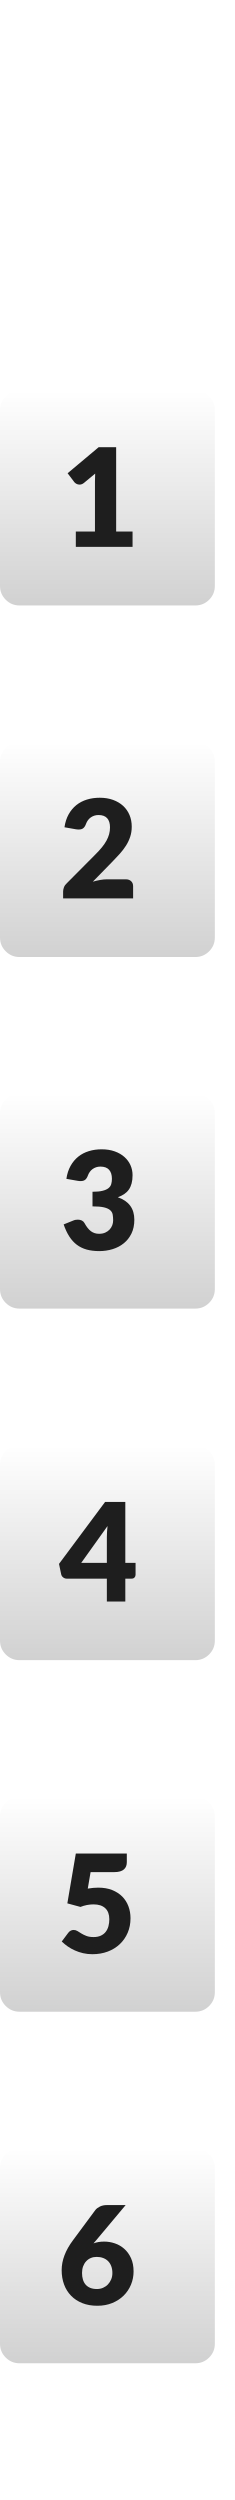
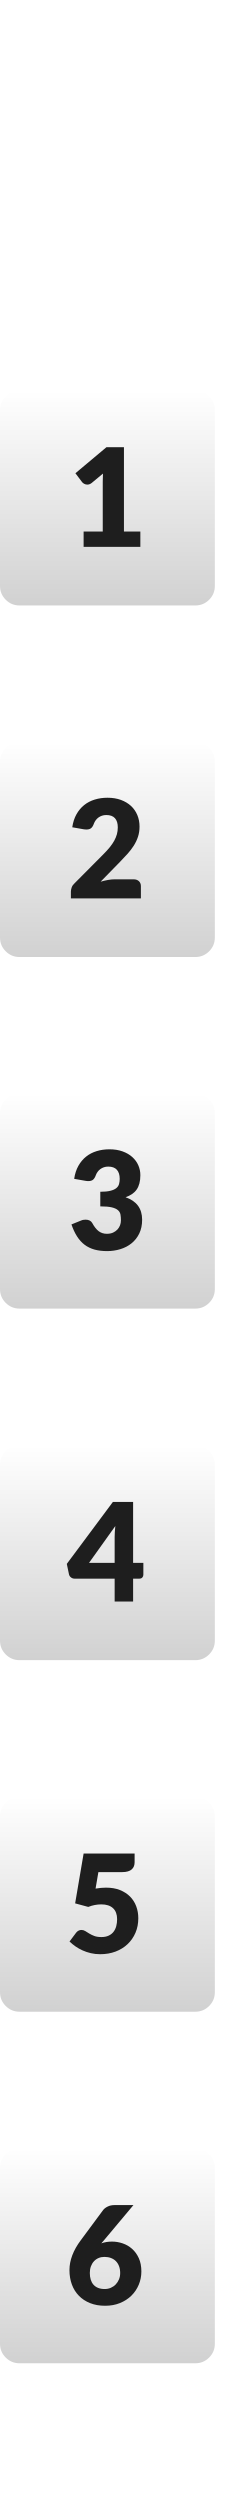
<svg xmlns="http://www.w3.org/2000/svg" xmlns:xlink="http://www.w3.org/1999/xlink" width="12px" height="128px" viewBox="0 0 12 128" version="1.1">
  <defs>
    <linearGradient x1="50%" y1="0%" x2="50%" y2="100%" id="gradient_1">
      <stop offset="0%" stop-color="#FFFFFF" />
      <stop offset="100%" stop-color="#D1D1D1" />
    </linearGradient>
    <rect width="12" height="128" id="artboard_1" />
    <clipPath id="clip_1">
      <use xlink:href="#artboard_1" clip-rule="evenodd" />
    </clipPath>
  </defs>
  <g id="bmp00160" clip-path="url(#clip_1)">
    <g id="Backgrounds" transform="translate(0 20)">
      <g id="Group-6" transform="translate(0 90)">
-         <path d="M0 2L0 1C0 0.724 0.098 0.488 0.293 0.293C0.488 0.098 0.724 0 1 0L10 0C10.276 0 10.512 0.098 10.707 0.293C10.902 0.488 11 0.724 11 1L11 10C11 10.276 10.902 10.512 10.707 10.707C10.512 10.902 10.276 11 10 11L1 11C0.724 11 0.488 10.902 0.293 10.707C0.098 10.512 0 10.276 0 10L0 2Z" id="Rectangle#2" fill="url(#gradient_1)" stroke="none" />
+         <path d="M0 2L0 1C0 0.724 0.098 0.488 0.293 0.293C0.488 0.098 0.724 0 1 0L10 0C10.276 0 10.512 0.098 10.707 0.293C10.902 0.488 11 0.724 11 1L11 10C11 10.276 10.902 10.512 10.707 10.707C10.512 10.902 10.276 11 10 11L1 11C0.724 11 0.488 10.902 0.293 10.707C0.098 10.512 0 10.276 0 10L0 2L0 2Z" id="Rectangle#2" fill="url(#gradient_1)" fill-rule="evenodd" stroke="none" />
      </g>
      <g id="Group-5" transform="translate(0 72)">
-         <path d="M0 2L0 1C0 0.724 0.098 0.488 0.293 0.293C0.488 0.098 0.724 0 1 0L10 0C10.276 0 10.512 0.098 10.707 0.293C10.902 0.488 11 0.724 11 1L11 10C11 10.276 10.902 10.512 10.707 10.707C10.512 10.902 10.276 11 10 11L1 11C0.724 11 0.488 10.902 0.293 10.707C0.098 10.512 0 10.276 0 10L0 2Z" id="Rectangle#2" fill="url(#gradient_1)" stroke="none" />
+         <path d="M0 2L0 1C0 0.724 0.098 0.488 0.293 0.293C0.488 0.098 0.724 0 1 0L10 0C10.276 0 10.512 0.098 10.707 0.293C10.902 0.488 11 0.724 11 1L11 10C11 10.276 10.902 10.512 10.707 10.707C10.512 10.902 10.276 11 10 11L1 11C0.724 11 0.488 10.902 0.293 10.707C0.098 10.512 0 10.276 0 10L0 2L0 2Z" id="Rectangle#3" fill="url(#gradient_1)" fill-rule="evenodd" stroke="none" />
      </g>
      <g id="Group-4" transform="translate(0 54)">
-         <path d="M0 2L0 1C0 0.724 0.098 0.488 0.293 0.293C0.488 0.098 0.724 0 1 0L10 0C10.276 0 10.512 0.098 10.707 0.293C10.902 0.488 11 0.724 11 1L11 10C11 10.276 10.902 10.512 10.707 10.707C10.512 10.902 10.276 11 10 11L1 11C0.724 11 0.488 10.902 0.293 10.707C0.098 10.512 0 10.276 0 10L0 2Z" id="Rectangle#3" fill="url(#gradient_1)" stroke="none" />
+         <path d="M0 2L0 1C0 0.724 0.098 0.488 0.293 0.293C0.488 0.098 0.724 0 1 0L10 0C10.276 0 10.512 0.098 10.707 0.293C10.902 0.488 11 0.724 11 1L11 10C11 10.276 10.902 10.512 10.707 10.707C10.512 10.902 10.276 11 10 11L1 11C0.724 11 0.488 10.902 0.293 10.707C0.098 10.512 0 10.276 0 10L0 2L0 2Z" id="Rectangle#4" fill="url(#gradient_1)" fill-rule="evenodd" stroke="none" />
      </g>
      <g id="Group-3" transform="translate(0 36)">
-         <path d="M0 2L0 1C0 0.724 0.098 0.488 0.293 0.293C0.488 0.098 0.724 0 1 0L10 0C10.276 0 10.512 0.098 10.707 0.293C10.902 0.488 11 0.724 11 1L11 10C11 10.276 10.902 10.512 10.707 10.707C10.512 10.902 10.276 11 10 11L1 11C0.724 11 0.488 10.902 0.293 10.707C0.098 10.512 0 10.276 0 10L0 2Z" id="Rectangle#4" fill="url(#gradient_1)" stroke="none" />
+         <path d="M0 2L0 1C0 0.724 0.098 0.488 0.293 0.293C0.488 0.098 0.724 0 1 0L10 0C10.276 0 10.512 0.098 10.707 0.293C10.902 0.488 11 0.724 11 1L11 10C11 10.276 10.902 10.512 10.707 10.707C10.512 10.902 10.276 11 10 11L1 11C0.724 11 0.488 10.902 0.293 10.707C0.098 10.512 0 10.276 0 10L0 2L0 2Z" id="Rectangle#5" fill="url(#gradient_1)" fill-rule="evenodd" stroke="none" />
      </g>
      <g id="Group-2" transform="translate(0 18)">
-         <path d="M0 2L0 1C0 0.724 0.098 0.488 0.293 0.293C0.488 0.098 0.724 0 1 0L10 0C10.276 0 10.512 0.098 10.707 0.293C10.902 0.488 11 0.724 11 1L11 10C11 10.276 10.902 10.512 10.707 10.707C10.512 10.902 10.276 11 10 11L1 11C0.724 11 0.488 10.902 0.293 10.707C0.098 10.512 0 10.276 0 10L0 2Z" id="Rectangle#1" fill="url(#gradient_1)" stroke="none" />
+         <path d="M0 2L0 1C0 0.724 0.098 0.488 0.293 0.293C0.488 0.098 0.724 0 1 0L10 0C10.276 0 10.512 0.098 10.707 0.293C10.902 0.488 11 0.724 11 1L11 10C11 10.276 10.902 10.512 10.707 10.707C10.512 10.902 10.276 11 10 11L1 11C0.724 11 0.488 10.902 0.293 10.707C0.098 10.512 0 10.276 0 10L0 2L0 2Z" id="Rectangle#1" fill="url(#gradient_1)" fill-rule="evenodd" stroke="none" />
      </g>
      <g id="Group-1">
-         <path d="M0 2L0 1C0 0.724 0.098 0.488 0.293 0.293C0.488 0.098 0.724 0 1 0L10 0C10.276 0 10.512 0.098 10.707 0.293C10.902 0.488 11 0.724 11 1L11 10C11 10.276 10.902 10.512 10.707 10.707C10.512 10.902 10.276 11 10 11L1 11C0.724 11 0.488 10.902 0.293 10.707C0.098 10.512 0 10.276 0 10L0 2Z" id="Rectangle" fill="url(#gradient_1)" stroke="none" />
+         <path d="M0 2L0 1C0 0.724 0.098 0.488 0.293 0.293C0.488 0.098 0.724 0 1 0L10 0C10.276 0 10.512 0.098 10.707 0.293C10.902 0.488 11 0.724 11 1L11 10C11 10.276 10.902 10.512 10.707 10.707C10.512 10.902 10.276 11 10 11L1 11C0.724 11 0.488 10.902 0.293 10.707C0.098 10.512 0 10.276 0 10L0 2L0 2Z" id="Rectangle" fill="url(#gradient_1)" fill-rule="evenodd" stroke="none" />
      </g>
    </g>
-     <g id="Text" transform="translate(3.020996 22.897)">
-       <path d="M2.177 1.869Q1.876 1.869 1.631 1.96L1.764 1.806L3.276 0L2.31 0Q2.114 0 1.962 0.073Q1.81 0.147 1.729 0.248L0.581 1.799Q0 2.576 0 3.329C0 3.597 0.041 3.843 0.124 4.067Q0.248 4.403 0.485 4.644C0.642 4.806 0.834 4.931 1.06 5.021C1.287 5.111 1.542 5.155 1.827 5.155Q2.244 5.155 2.587 5.016C2.815 4.922 3.011 4.796 3.173 4.636C3.335 4.476 3.46 4.289 3.549 4.076Q3.682 3.756 3.682 3.398Q3.682 3.006 3.551 2.718Q3.42 2.429 3.206 2.24Q2.993 2.051 2.723 1.96C2.543 1.899 2.361 1.869 2.177 1.869ZM2.119 4.235Q1.974 4.298 1.806 4.298Q1.61 4.298 1.466 4.24C1.371 4.202 1.292 4.146 1.228 4.074Q1.134 3.966 1.089 3.815C1.058 3.715 1.043 3.602 1.043 3.475C1.043 3.349 1.062 3.236 1.099 3.136C1.136 3.036 1.188 2.949 1.255 2.877C1.321 2.805 1.4 2.749 1.491 2.711C1.582 2.672 1.682 2.653 1.792 2.653Q1.974 2.653 2.123 2.709C2.222 2.746 2.307 2.8 2.377 2.87Q2.482 2.975 2.539 3.129C2.578 3.232 2.597 3.348 2.597 3.479C2.597 3.596 2.577 3.704 2.536 3.803C2.495 3.902 2.439 3.988 2.369 4.062C2.3 4.135 2.216 4.193 2.119 4.235Z" transform="translate(0.1360016 90.00323)" id="6" fill="#1E1E1E" fill-rule="evenodd" stroke="none" />
-       <path d="M1.568 5.155C1.853 5.155 2.115 5.111 2.354 5.021C2.593 4.931 2.799 4.804 2.971 4.641C3.144 4.478 3.279 4.283 3.376 4.058C3.473 3.833 3.521 3.584 3.521 3.311C3.521 3.094 3.485 2.89 3.414 2.7C3.343 2.51 3.237 2.344 3.098 2.203C2.958 2.062 2.785 1.951 2.579 1.869C2.374 1.787 2.137 1.747 1.869 1.747C1.785 1.747 1.699 1.751 1.61 1.759C1.521 1.767 1.429 1.779 1.333 1.796L1.333 1.796L1.477 0.952L2.695 0.952C2.809 0.952 2.907 0.94 2.989 0.915C3.071 0.891 3.137 0.856 3.187 0.81C3.237 0.765 3.274 0.712 3.297 0.651C3.32 0.59 3.332 0.523 3.332 0.448L3.332 0.448L3.332 0L0.721 0L0.287 2.552L0.959 2.734C1.178 2.647 1.402 2.604 1.631 2.604C1.888 2.604 2.086 2.669 2.226 2.798C2.366 2.928 2.436 3.116 2.436 3.364C2.436 3.49 2.421 3.608 2.392 3.719C2.363 3.83 2.316 3.926 2.252 4.009C2.188 4.092 2.105 4.157 2.002 4.205C1.899 4.253 1.776 4.277 1.631 4.277C1.486 4.277 1.365 4.258 1.267 4.221C1.169 4.184 1.083 4.142 1.01 4.097C0.936 4.051 0.869 4.009 0.807 3.971C0.745 3.932 0.679 3.913 0.609 3.913C0.555 3.913 0.505 3.925 0.459 3.95C0.412 3.974 0.371 4.01 0.336 4.056L0.336 4.056L0 4.505C0.091 4.593 0.193 4.677 0.304 4.755C0.416 4.833 0.538 4.902 0.67 4.961C0.802 5.021 0.943 5.068 1.094 5.103C1.244 5.138 1.402 5.155 1.568 5.155L1.568 5.155Z" transform="translate(0.1399994 72.00349)" id="5" fill="#1E1E1E" stroke="none" />
-       <path d="M3.395 3.927L3.395 5.099L2.45 5.099L2.45 3.927L0.399 3.927Q0.297 3.927 0.215 3.864C0.16 3.822 0.126 3.769 0.112 3.707L0 3.171L2.359 0L3.395 0L3.395 3.119L3.92 3.119L3.92 3.728C3.92 3.781 3.902 3.828 3.866 3.868Q3.812 3.927 3.71 3.927L3.395 3.927ZM1.137 3.119L2.45 3.119L2.45 1.788C2.45 1.707 2.453 1.619 2.459 1.524C2.465 1.43 2.473 1.332 2.485 1.232L1.137 3.119Z" transform="translate(0 54.00349)" id="4" fill="#1E1E1E" fill-rule="evenodd" stroke="none" />
-       <path d="M1.827 5.212C2.063 5.212 2.289 5.178 2.506 5.112C2.723 5.045 2.914 4.946 3.078 4.812C3.243 4.679 3.374 4.513 3.472 4.312C3.57 4.111 3.619 3.876 3.619 3.605C3.619 3.033 3.337 2.65 2.772 2.454C2.893 2.412 3.001 2.359 3.096 2.296C3.19 2.233 3.27 2.157 3.334 2.067C3.398 1.977 3.446 1.871 3.479 1.748C3.512 1.626 3.528 1.484 3.528 1.323C3.528 1.146 3.493 0.977 3.423 0.817C3.353 0.657 3.25 0.517 3.115 0.396C2.98 0.274 2.814 0.178 2.618 0.107C2.422 0.036 2.198 0 1.946 0C1.713 0 1.494 0.031 1.292 0.093C1.089 0.155 0.908 0.248 0.751 0.374C0.593 0.5 0.461 0.658 0.355 0.847C0.249 1.036 0.177 1.258 0.14 1.512L0.14 1.512L0.714 1.613C0.742 1.618 0.769 1.622 0.796 1.624C0.823 1.626 0.848 1.627 0.872 1.627C0.97 1.627 1.047 1.604 1.104 1.558C1.161 1.511 1.209 1.435 1.246 1.33C1.269 1.267 1.3 1.209 1.339 1.155C1.377 1.101 1.423 1.055 1.477 1.015C1.531 0.975 1.591 0.944 1.659 0.92C1.727 0.897 1.801 0.885 1.883 0.885C2.081 0.885 2.229 0.94 2.326 1.048C2.423 1.157 2.471 1.311 2.471 1.512C2.471 1.61 2.459 1.7 2.436 1.782C2.413 1.863 2.365 1.933 2.294 1.99C2.223 2.047 2.122 2.092 1.992 2.124C1.861 2.157 1.689 2.174 1.477 2.174L1.477 2.174L1.477 2.922C1.729 2.922 1.926 2.939 2.067 2.973C2.208 3.007 2.313 3.055 2.384 3.119C2.454 3.182 2.496 3.257 2.511 3.344C2.526 3.432 2.534 3.53 2.534 3.64C2.534 3.724 2.519 3.807 2.489 3.889C2.458 3.97 2.413 4.043 2.354 4.107C2.294 4.171 2.22 4.224 2.13 4.265C2.04 4.306 1.934 4.326 1.813 4.326C1.654 4.326 1.516 4.282 1.398 4.195C1.28 4.107 1.169 3.967 1.064 3.773C1.034 3.717 0.989 3.674 0.929 3.645C0.87 3.616 0.803 3.602 0.728 3.602C0.688 3.602 0.648 3.605 0.607 3.612C0.566 3.619 0.525 3.632 0.483 3.651L0.483 3.651L0 3.846C0.082 4.085 0.178 4.29 0.289 4.463C0.4 4.635 0.528 4.777 0.675 4.888C0.823 4.999 0.991 5.08 1.179 5.133C1.369 5.185 1.584 5.212 1.827 5.212L1.827 5.212Z" transform="translate(0.2380066 35.94751)" id="3" fill="#1E1E1E" stroke="none" />
-       <path d="M3.584 5.155L3.584 4.526C3.584 4.42 3.55 4.336 3.482 4.272C3.415 4.208 3.323 4.176 3.206 4.176L3.206 4.176L2.254 4.176C2.144 4.176 2.027 4.187 1.902 4.209C1.777 4.231 1.651 4.261 1.522 4.298L1.522 4.298L2.52 3.276C2.655 3.138 2.783 3.002 2.903 2.868C3.023 2.734 3.129 2.595 3.22 2.452C3.311 2.308 3.383 2.157 3.435 1.998C3.488 1.84 3.514 1.667 3.514 1.48C3.514 1.264 3.476 1.065 3.4 0.884C3.324 0.703 3.215 0.547 3.073 0.416C2.931 0.286 2.759 0.184 2.557 0.11C2.355 0.037 2.128 0 1.876 0C1.643 0 1.425 0.031 1.222 0.093C1.018 0.155 0.838 0.249 0.681 0.374C0.523 0.5 0.391 0.658 0.285 0.847C0.179 1.036 0.107 1.258 0.07 1.512L0.07 1.512L0.644 1.613C0.672 1.618 0.699 1.622 0.726 1.624C0.753 1.626 0.778 1.627 0.801 1.627C0.899 1.627 0.977 1.604 1.034 1.558C1.091 1.511 1.139 1.435 1.176 1.33C1.199 1.267 1.23 1.209 1.269 1.155C1.307 1.101 1.353 1.055 1.407 1.015C1.461 0.975 1.521 0.944 1.589 0.92C1.657 0.897 1.731 0.885 1.813 0.885C2.011 0.885 2.159 0.94 2.256 1.048C2.353 1.157 2.401 1.312 2.401 1.516C2.401 1.639 2.386 1.756 2.356 1.867C2.325 1.978 2.28 2.089 2.219 2.2C2.158 2.311 2.081 2.423 1.988 2.538C1.895 2.652 1.785 2.772 1.659 2.898L1.659 2.898L0.189 4.378C0.119 4.441 0.07 4.511 0.042 4.588C0.014 4.665 0 4.738 0 4.806L0 4.806L0 5.155L3.584 5.155L3.584 5.155Z" transform="translate(0.2100067 17.94749)" id="2" fill="#1E1E1E" stroke="none" />
-       <path d="M3.325 5.103L3.325 4.319L2.485 4.319L2.485 0L1.589 0L0 1.333L0.343 1.788C0.366 1.819 0.402 1.847 0.45 1.874C0.498 1.901 0.552 1.915 0.613 1.915C0.647 1.915 0.684 1.908 0.721 1.895C0.758 1.882 0.796 1.861 0.833 1.831L0.833 1.831L1.411 1.351C1.403 1.489 1.4 1.621 1.4 1.746L1.4 1.746L1.4 4.319L0.42 4.319L0.42 5.103L3.325 5.103L3.325 5.103Z" transform="translate(0.4409943 0)" id="1" fill="#1E1E1E" stroke="none" />
+     <g id="Text" transform="translate(3.420013 22.897)">
+       <path d="M1.631 1.96Q1.876 1.869 2.177 1.869C2.361 1.869 2.543 1.899 2.723 1.96C2.903 2.021 3.064 2.114 3.206 2.24C3.348 2.366 3.463 2.525 3.551 2.718C3.638 2.91 3.682 3.137 3.682 3.398Q3.682 3.756 3.549 4.076C3.46 4.289 3.335 4.476 3.173 4.636C3.011 4.796 2.815 4.922 2.587 5.016C2.358 5.109 2.105 5.155 1.827 5.155C1.542 5.155 1.287 5.111 1.06 5.021C0.834 4.931 0.642 4.806 0.485 4.644C0.327 4.484 0.207 4.291 0.124 4.067C0.041 3.843 0 3.597 0 3.329Q-5.96046e-08 2.576 0.581 1.799L1.729 0.248C1.783 0.181 1.86 0.122 1.962 0.073C2.063 0.024 2.179 0 2.31 0L3.276 0L1.764 1.806L1.631 1.96ZM1.806 4.298Q1.974 4.298 2.119 4.235C2.216 4.193 2.3 4.135 2.369 4.062C2.439 3.988 2.495 3.902 2.536 3.803C2.577 3.704 2.597 3.596 2.597 3.479C2.597 3.348 2.578 3.232 2.539 3.129C2.501 3.026 2.446 2.94 2.377 2.87C2.307 2.8 2.222 2.746 2.123 2.709C2.024 2.672 1.913 2.653 1.792 2.653C1.682 2.653 1.582 2.672 1.491 2.711C1.4 2.749 1.321 2.805 1.255 2.877C1.188 2.949 1.136 3.036 1.099 3.136C1.062 3.236 1.043 3.349 1.043 3.475C1.043 3.602 1.058 3.715 1.089 3.815C1.119 3.915 1.165 4.002 1.228 4.074C1.292 4.146 1.371 4.202 1.466 4.24Q1.61 4.298 1.806 4.298Z" transform="translate(0.1359863 90.0032)" id="6" fill="#1E1E1E" fill-rule="evenodd" stroke="none" />
+       <path d="M1.568 5.155C1.853 5.155 2.115 5.111 2.354 5.021C2.593 4.931 2.799 4.804 2.971 4.641C3.144 4.478 3.279 4.283 3.376 4.058C3.473 3.833 3.521 3.584 3.521 3.311C3.521 3.094 3.485 2.89 3.414 2.7C3.343 2.51 3.237 2.344 3.098 2.203C2.958 2.062 2.785 1.951 2.579 1.869C2.374 1.787 2.137 1.747 1.869 1.747C1.785 1.747 1.699 1.751 1.61 1.759C1.521 1.767 1.429 1.779 1.333 1.796L1.333 1.796L1.477 0.952L2.695 0.952C2.809 0.952 2.907 0.94 2.989 0.915C3.071 0.891 3.137 0.856 3.187 0.81C3.237 0.765 3.274 0.712 3.297 0.651C3.32 0.59 3.332 0.523 3.332 0.448L3.332 0.448L3.332 0L0.721 0L0.287 2.552L0.959 2.734C1.178 2.647 1.402 2.604 1.631 2.604C1.888 2.604 2.086 2.669 2.226 2.798C2.366 2.928 2.436 3.116 2.436 3.364C2.436 3.49 2.421 3.608 2.392 3.719C2.363 3.83 2.316 3.926 2.252 4.009C2.188 4.092 2.105 4.157 2.002 4.205C1.899 4.253 1.776 4.277 1.631 4.277C1.486 4.277 1.365 4.258 1.267 4.221C1.169 4.184 1.083 4.142 1.01 4.097C0.936 4.051 0.869 4.009 0.807 3.971C0.745 3.932 0.679 3.913 0.609 3.913C0.555 3.913 0.505 3.925 0.459 3.95C0.412 3.974 0.371 4.01 0.336 4.056L0.336 4.056L0 4.505C0.091 4.593 0.193 4.677 0.304 4.755C0.416 4.833 0.538 4.902 0.67 4.961C0.802 5.021 0.943 5.068 1.094 5.103C1.244 5.138 1.402 5.155 1.568 5.155L1.568 5.155L1.568 5.155Z" transform="translate(0.1400146 72.00348)" id="5" fill="#1E1E1E" fill-rule="evenodd" stroke="none" />
+       <path d="M3.395 5.099L3.395 3.927L3.71 3.927Q3.812 3.927 3.866 3.868C3.902 3.828 3.92 3.781 3.92 3.728L3.92 3.119L3.395 3.119L3.395 0L2.359 0L0 3.171L0.112 3.707C0.126 3.769 0.16 3.822 0.215 3.864C0.27 3.906 0.331 3.927 0.399 3.927L2.45 3.927L2.45 5.099L3.395 5.099ZM2.45 3.119L1.137 3.119L2.485 1.232C2.473 1.332 2.465 1.43 2.459 1.524C2.453 1.619 2.45 1.707 2.45 1.788L2.45 3.119Z" transform="translate(0 54.00348)" id="4" fill="#1E1E1E" fill-rule="evenodd" stroke="none" />
+       <path d="M1.827 5.212C2.063 5.212 2.289 5.178 2.506 5.112C2.723 5.045 2.914 4.946 3.078 4.812C3.243 4.679 3.374 4.513 3.472 4.312C3.57 4.111 3.619 3.876 3.619 3.605C3.619 3.033 3.337 2.65 2.772 2.454C2.893 2.412 3.001 2.359 3.096 2.296C3.19 2.233 3.27 2.157 3.334 2.067C3.398 1.977 3.446 1.871 3.479 1.748C3.512 1.626 3.528 1.484 3.528 1.323C3.528 1.146 3.493 0.977 3.423 0.817C3.353 0.657 3.25 0.517 3.115 0.396C2.98 0.274 2.814 0.178 2.618 0.107C2.422 0.036 2.198 0 1.946 0C1.713 0 1.494 0.031 1.292 0.093C1.089 0.155 0.908 0.248 0.751 0.374C0.593 0.5 0.461 0.658 0.355 0.847C0.249 1.036 0.177 1.258 0.14 1.512L0.14 1.512L0.714 1.613C0.742 1.618 0.769 1.622 0.796 1.624C0.823 1.626 0.848 1.627 0.872 1.627C0.97 1.627 1.047 1.604 1.104 1.558C1.161 1.511 1.209 1.435 1.246 1.33C1.269 1.267 1.3 1.209 1.339 1.155C1.377 1.101 1.423 1.055 1.477 1.015C1.531 0.975 1.591 0.944 1.659 0.92C1.727 0.897 1.801 0.885 1.883 0.885C2.081 0.885 2.229 0.94 2.326 1.048C2.423 1.157 2.471 1.311 2.471 1.512C2.471 1.61 2.459 1.7 2.436 1.782C2.413 1.863 2.365 1.933 2.294 1.99C2.223 2.047 2.122 2.092 1.992 2.124C1.861 2.157 1.689 2.174 1.477 2.174L1.477 2.174L1.477 2.922C1.729 2.922 1.926 2.939 2.067 2.973C2.208 3.007 2.313 3.055 2.384 3.119C2.454 3.182 2.496 3.257 2.511 3.344C2.526 3.432 2.534 3.53 2.534 3.64C2.534 3.724 2.519 3.807 2.489 3.889C2.458 3.97 2.413 4.043 2.354 4.107C2.294 4.171 2.22 4.224 2.13 4.265C2.04 4.306 1.934 4.326 1.813 4.326C1.654 4.326 1.516 4.282 1.398 4.195C1.28 4.107 1.169 3.967 1.064 3.773C1.034 3.717 0.989 3.674 0.929 3.645C0.87 3.616 0.803 3.602 0.728 3.602C0.688 3.602 0.648 3.605 0.607 3.612C0.566 3.619 0.525 3.632 0.483 3.651L0.483 3.651L0 3.846C0.082 4.085 0.178 4.29 0.289 4.463C0.4 4.635 0.528 4.777 0.675 4.888C0.823 4.999 0.991 5.08 1.179 5.133C1.369 5.185 1.584 5.212 1.827 5.212L1.827 5.212L1.827 5.212Z" transform="translate(0.2380066 35.94751)" id="3" fill="#1E1E1E" fill-rule="evenodd" stroke="none" />
+       <path d="M3.584 5.155L3.584 4.526C3.584 4.42 3.55 4.336 3.482 4.272C3.415 4.208 3.323 4.176 3.206 4.176L3.206 4.176L2.254 4.176C2.144 4.176 2.027 4.187 1.902 4.209C1.777 4.231 1.651 4.261 1.522 4.298L1.522 4.298L2.52 3.276C2.655 3.138 2.783 3.002 2.903 2.868C3.023 2.734 3.129 2.595 3.22 2.452C3.311 2.308 3.383 2.157 3.435 1.998C3.488 1.84 3.514 1.667 3.514 1.48C3.514 1.264 3.476 1.065 3.4 0.884C3.324 0.703 3.215 0.547 3.073 0.416C2.931 0.286 2.759 0.184 2.557 0.11C2.355 0.037 2.128 0 1.876 0C1.643 0 1.425 0.031 1.222 0.093C1.018 0.155 0.838 0.249 0.681 0.374C0.523 0.5 0.391 0.658 0.285 0.847C0.179 1.036 0.107 1.258 0.07 1.512L0.07 1.512L0.644 1.613C0.672 1.618 0.699 1.622 0.726 1.624C0.753 1.626 0.778 1.627 0.801 1.627C0.899 1.627 0.977 1.604 1.034 1.558C1.091 1.511 1.139 1.435 1.176 1.33C1.199 1.267 1.23 1.209 1.269 1.155C1.307 1.101 1.353 1.055 1.407 1.015C1.461 0.975 1.521 0.944 1.589 0.92C1.657 0.897 1.731 0.885 1.813 0.885C2.011 0.885 2.159 0.94 2.256 1.048C2.353 1.157 2.401 1.312 2.401 1.516C2.401 1.639 2.386 1.756 2.356 1.867C2.325 1.978 2.28 2.089 2.219 2.2C2.158 2.311 2.081 2.423 1.988 2.538C1.895 2.652 1.785 2.772 1.659 2.898L1.659 2.898L0.189 4.378C0.119 4.441 0.07 4.511 0.042 4.588C0.014 4.665 0 4.738 0 4.806L0 4.806L0 5.155L3.584 5.155L3.584 5.155L3.584 5.155Z" transform="translate(0.2099915 17.94748)" id="2" fill="#1E1E1E" fill-rule="evenodd" stroke="none" />
+       <path d="M3.325 5.103L3.325 4.319L2.485 4.319L2.485 0L1.589 0L0 1.333L0.343 1.788C0.366 1.819 0.402 1.847 0.45 1.874C0.498 1.901 0.552 1.915 0.613 1.915C0.647 1.915 0.684 1.908 0.721 1.895C0.758 1.882 0.796 1.861 0.833 1.831L0.833 1.831L1.411 1.351C1.403 1.489 1.4 1.621 1.4 1.746L1.4 1.746L1.4 4.319L0.42 4.319L0.42 5.103L3.325 5.103L3.325 5.103L3.325 5.103Z" transform="translate(0.4410095 0)" id="1" fill="#1E1E1E" fill-rule="evenodd" stroke="none" />
    </g>
  </g>
</svg>
